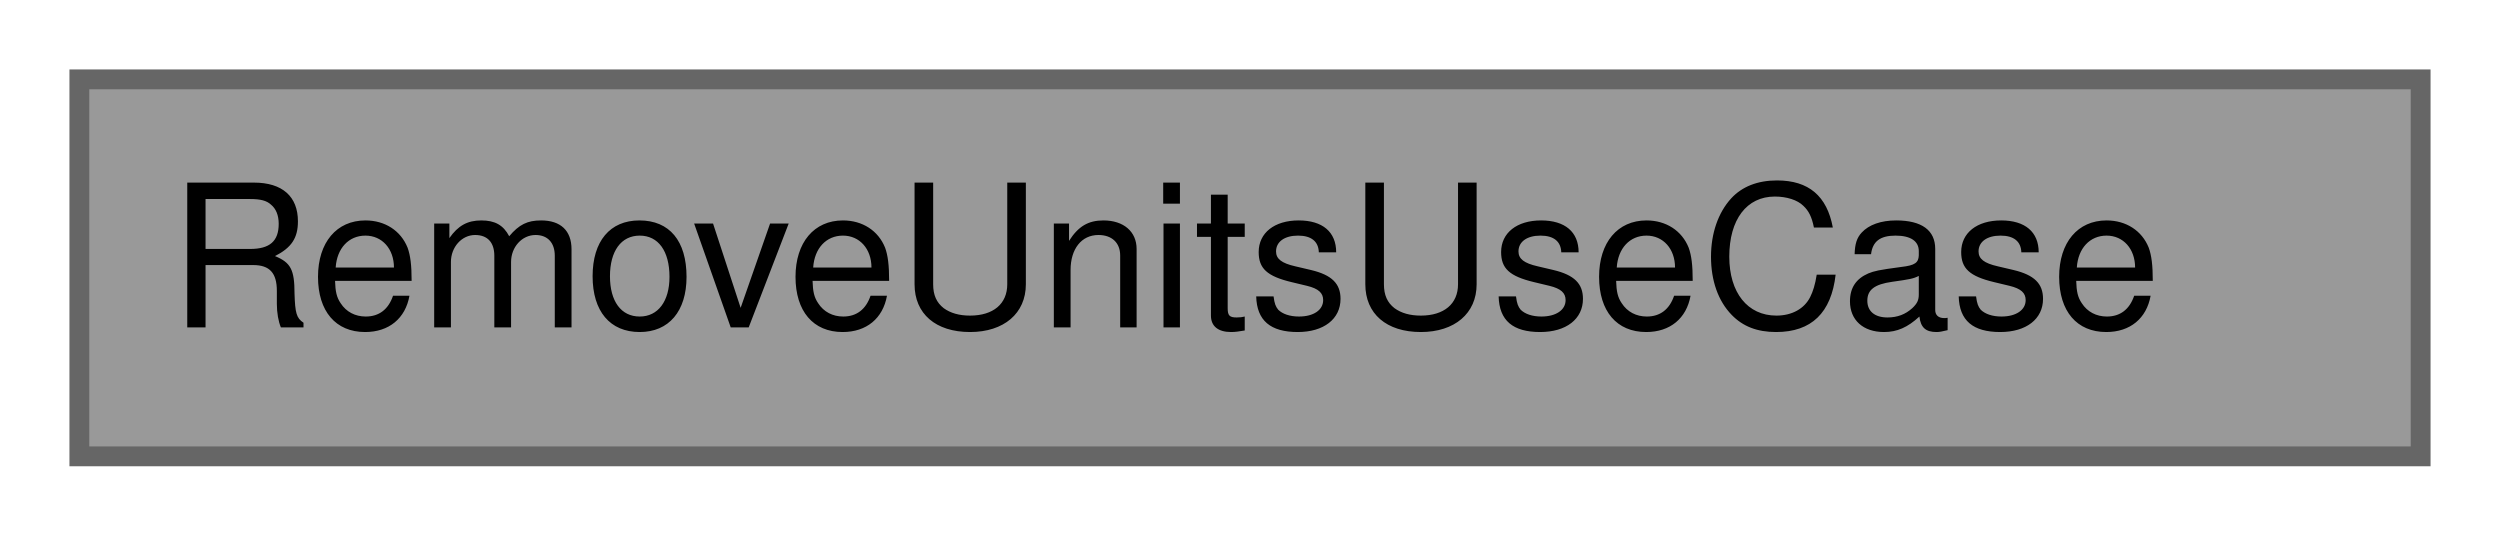
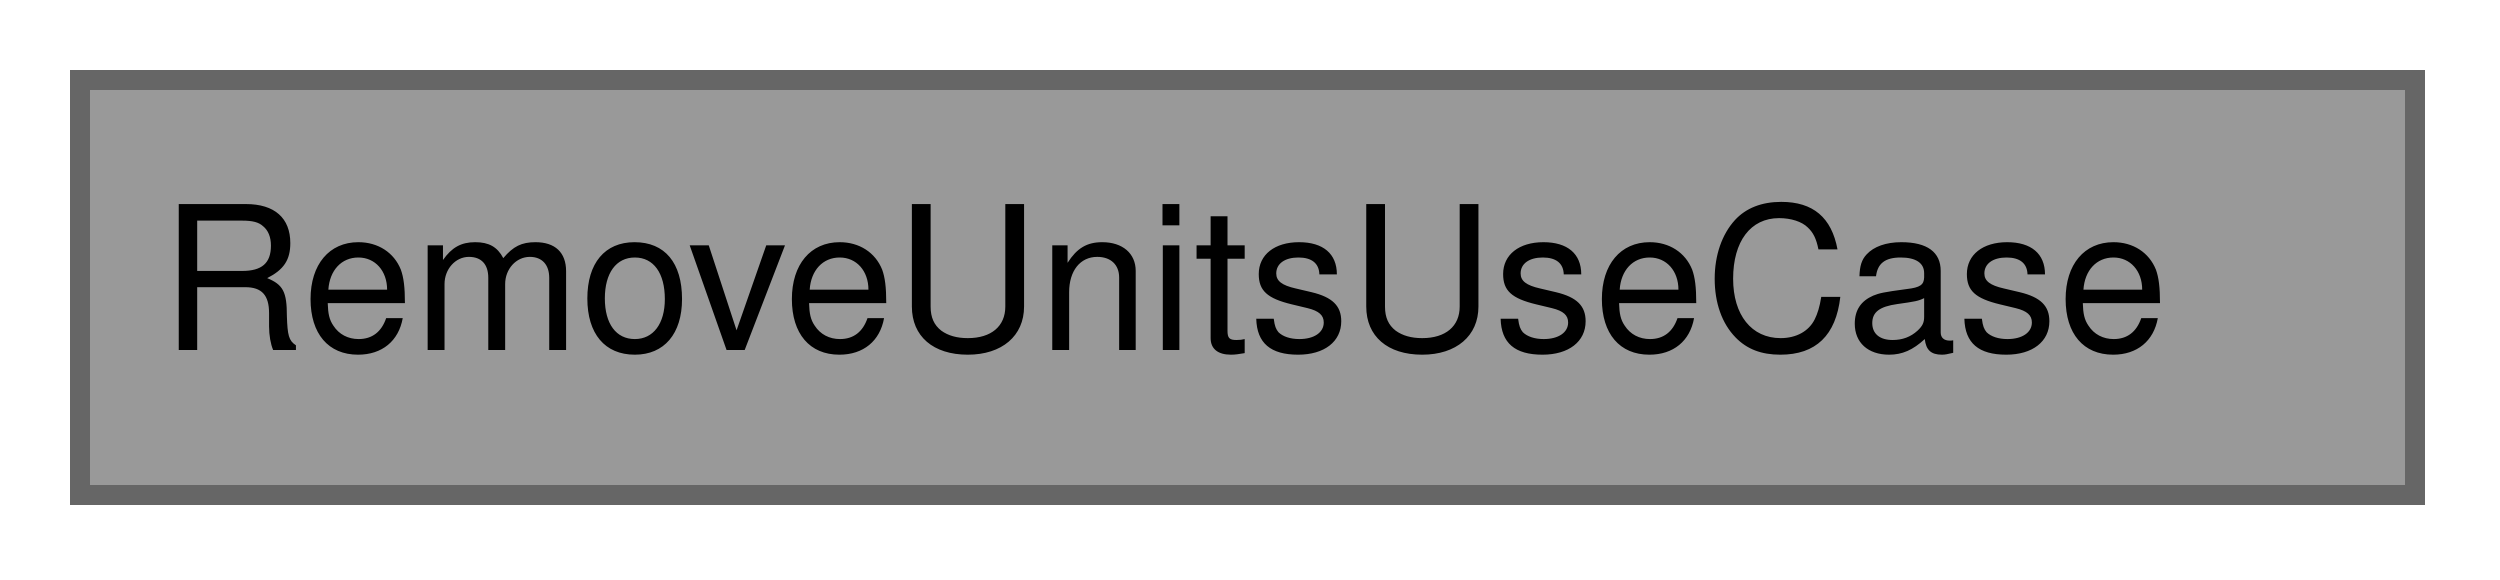
- <svg xmlns="http://www.w3.org/2000/svg" xmlns:xlink="http://www.w3.org/1999/xlink" width="126pt" height="27pt" viewBox="0.00 0.00 126.00 27.00">
-   <g id="graph0" class="graph" transform="scale(1 1) rotate(0) translate(4 23)">
+ <svg xmlns="http://www.w3.org/2000/svg" xmlns:xlink="http://www.w3.org/1999/xlink" width="125pt" height="29pt" viewBox="0.00 0.00 125.00 29.00">
+   <g id="graph0" class="graph" transform="scale(1 1) rotate(0) translate(4 24.75)">
    <g id="Node000001" class="node">
      <g id="a_Node000001">
        <a xlink:title="A use case class responsible for removing units from a UnitRepository.">
-           <polygon fill="#999999" stroke="transparent" points="118,-19 0,-19 0,0 118,0 118,-19" />
-           <text text-anchor="start" x="4.5" y="-6.5" font-family="Helvetica,sans-Serif" font-size="10.00">RemoveUnitsUseCase</text>
-           <polygon fill="none" stroke="#666666" points="0,0 0,-19 118,-19 118,0 0,0" />
+           <polygon fill="#999999" stroke="none" points="116.75,-20.75 0,-20.75 0,0 116.75,0 116.75,-20.75" />
+           <text xml:space="preserve" text-anchor="start" x="4" y="-7.25" font-family="Helvetica,sans-Serif" font-size="10.00">RemoveUnitsUseCase</text>
+           <polygon fill="none" stroke="#666666" points="0,0 0,-20.75 116.75,-20.75 116.75,0 0,0" />
        </a>
      </g>
    </g>
  </g>
</svg>
